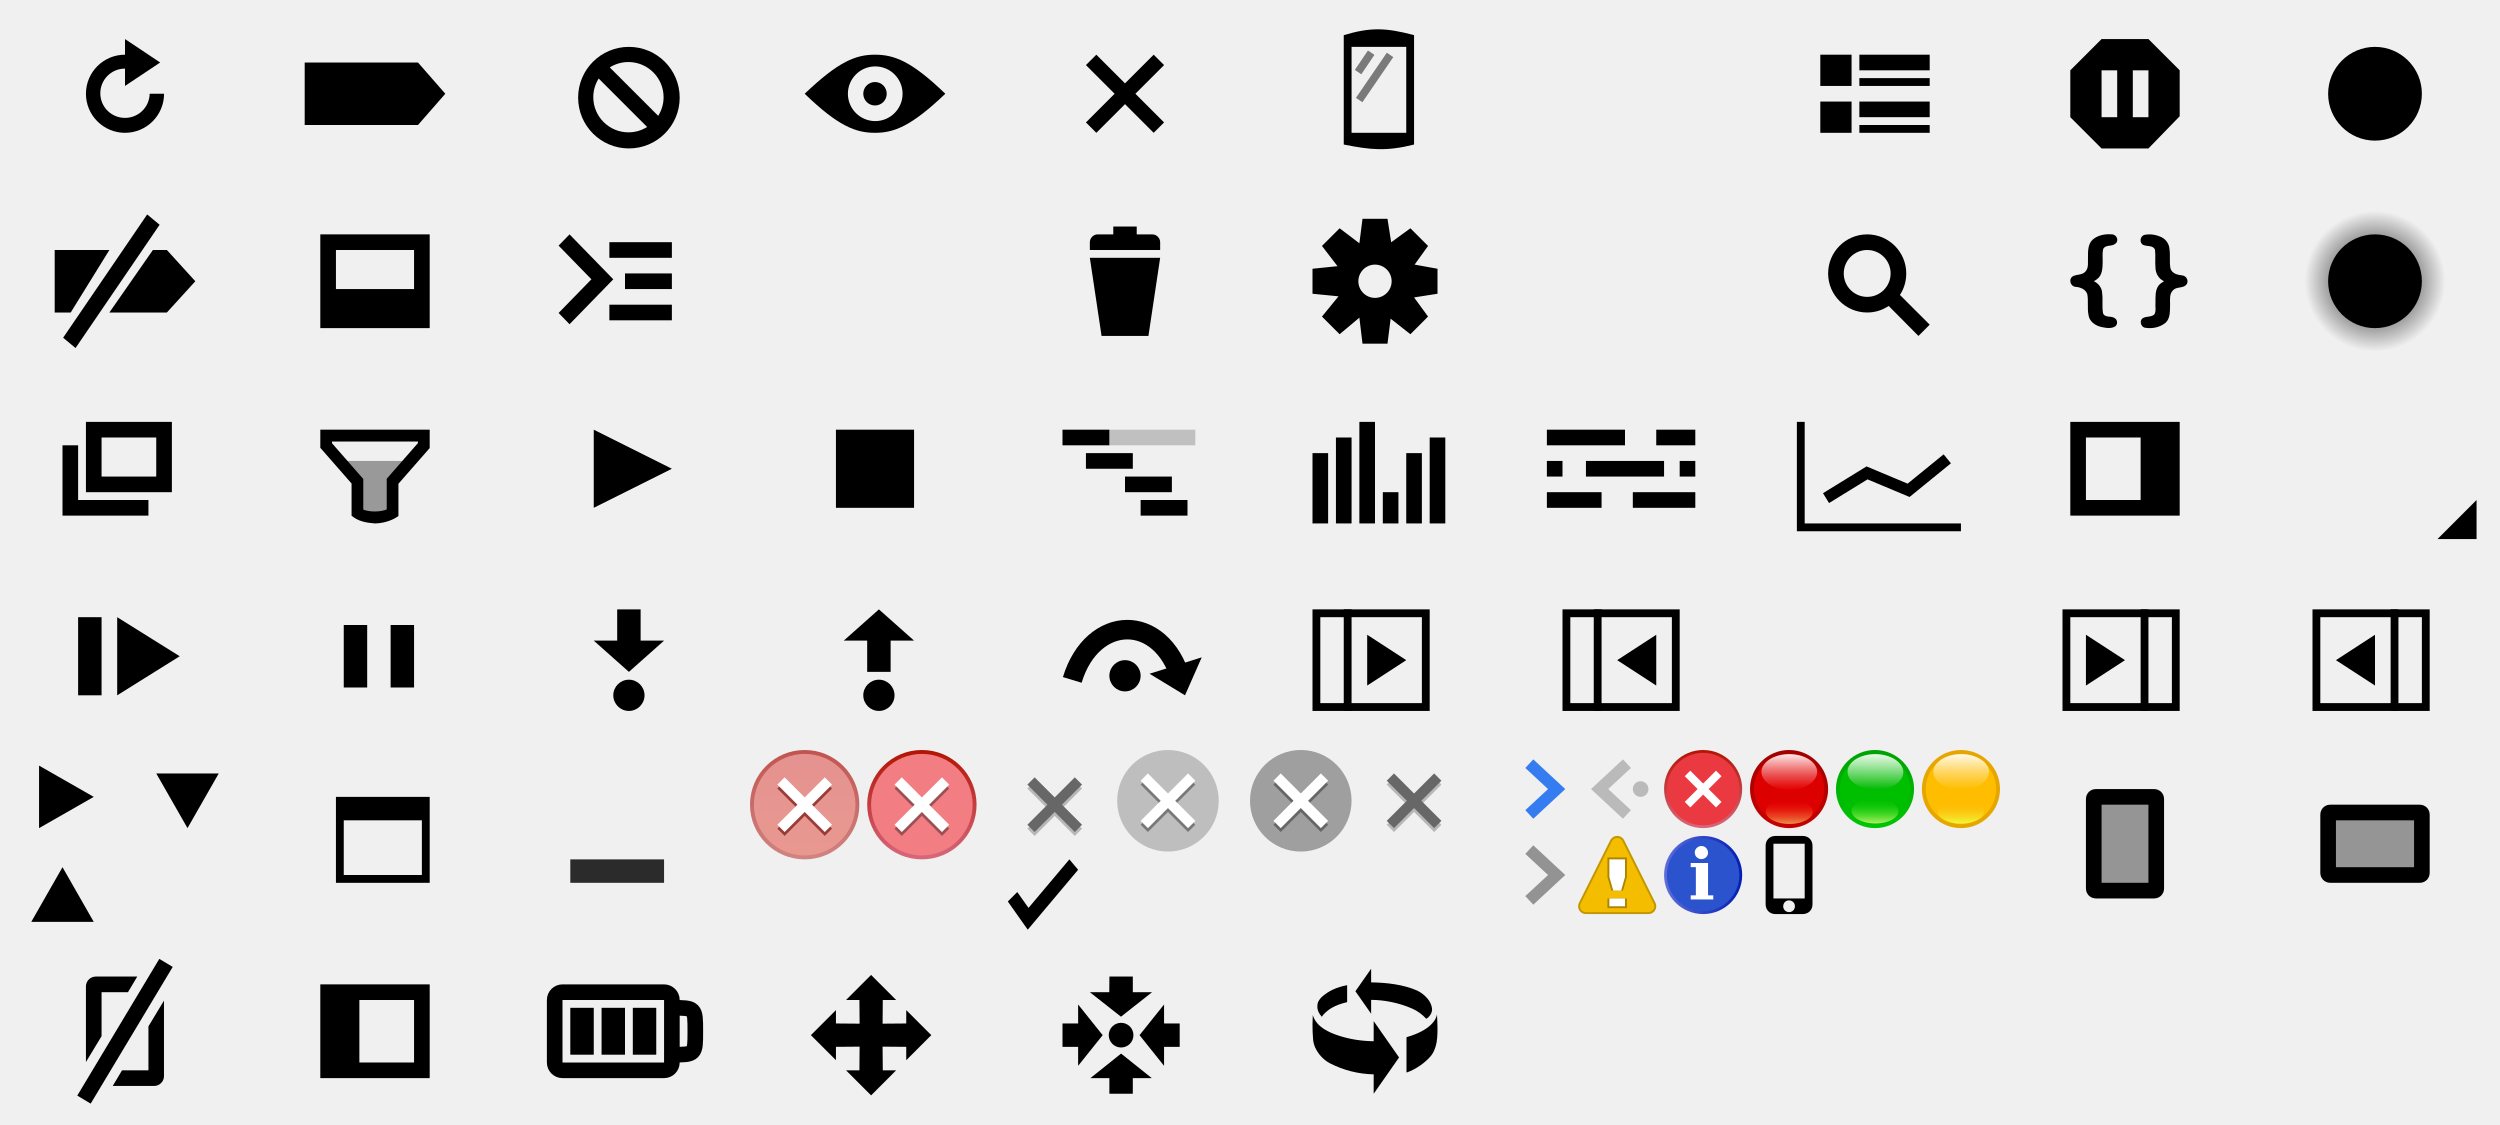
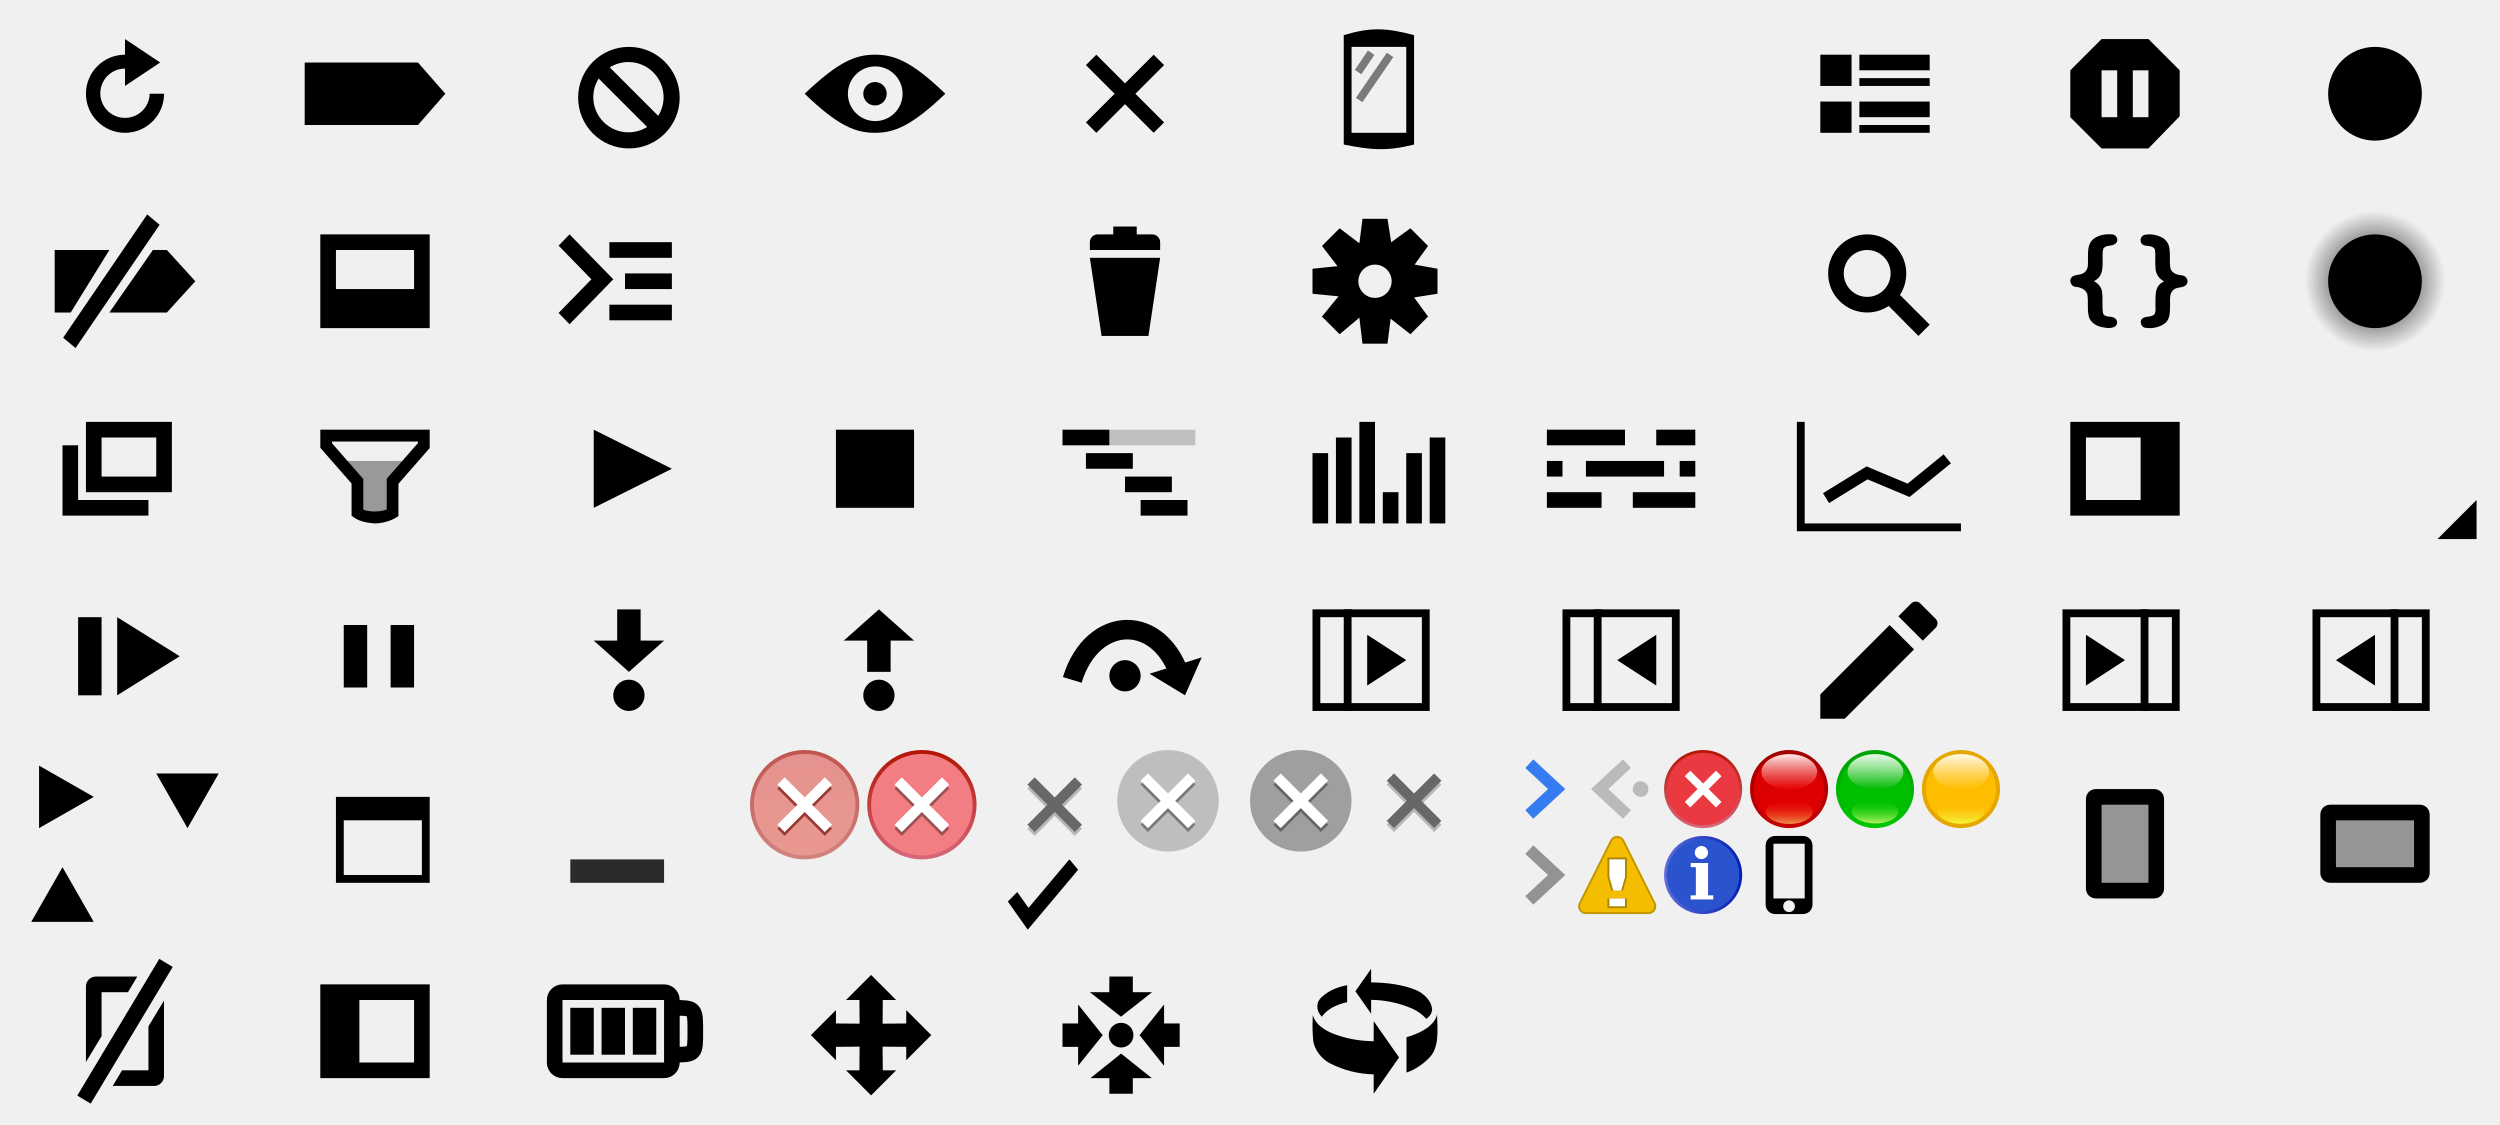
<svg xmlns="http://www.w3.org/2000/svg" xmlns:xlink="http://www.w3.org/1999/xlink" height="144" version="1.1" width="320" xml:space="preserve" id="svg3395">
  <defs id="defs3400">
    <linearGradient id="a">
      <stop offset="0" stop-color="#606eda" id="stop3403" />
      <stop offset="1" stop-color="#021db2" id="stop3405" />
    </linearGradient>
    <linearGradient id="b">
      <stop offset="0" stop-color="#e59290" id="stop3408" />
      <stop offset="1" stop-color="#e99890" id="stop3410" />
    </linearGradient>
    <linearGradient id="c">
      <stop offset="0" stop-color="#c0544f" id="stop3413" />
      <stop offset="1" stop-color="#d08481" id="stop3415" />
    </linearGradient>
    <linearGradient id="d">
      <stop offset="0" stop-color="#ffa801" stop-opacity="0" id="stop3418" />
      <stop offset="1" stop-color="#f0fb3d" id="stop3420" />
    </linearGradient>
    <linearGradient id="e">
      <stop offset="0" stop-color="#ffbd00" stop-opacity="0.65" id="stop3423" />
      <stop offset="1" stop-color="#fff" stop-opacity="0.91" id="stop3425" />
    </linearGradient>
    <linearGradient id="f">
      <stop offset="0" stop-color="#00d600" stop-opacity="0" id="stop3428" />
      <stop offset="1" stop-color="#d8fc7b" stop-opacity="0.81" id="stop3430" />
    </linearGradient>
    <linearGradient id="g">
      <stop offset="0" stop-color="#00ba00" id="stop3433" />
      <stop offset="1" stop-color="#fff" stop-opacity="0.91" id="stop3435" />
    </linearGradient>
    <linearGradient id="h">
      <stop offset="0" stop-color="#00a104" id="stop3438" />
      <stop offset="1" stop-color="#00c605" id="stop3440" />
    </linearGradient>
    <linearGradient id="i">
      <stop offset="0" stop-color="#f00" stop-opacity="0" id="stop3443" />
      <stop offset="1" stop-color="#f0cb68" stop-opacity="0.71" id="stop3445" />
    </linearGradient>
    <linearGradient id="j">
      <stop offset="0" stop-color="#e60000" stop-opacity="0.65" id="stop3448" />
      <stop offset="1" stop-color="#fff" stop-opacity="0.91" id="stop3450" />
    </linearGradient>
    <linearGradient id="k">
      <stop offset="0" stop-color="#a10000" id="stop3453" />
      <stop offset="1" stop-color="#c60000" id="stop3455" />
    </linearGradient>
    <linearGradient id="l">
      <stop offset="0" stop-color="#d7687d" id="stop3458" />
      <stop offset="1" stop-color="#b21402" id="stop3460" />
    </linearGradient>
    <radialGradient cx="0" cy="0" fx="0" fy="0" gradientTransform="matrix(18,0,0,-18,680,341)" gradientUnits="userSpaceOnUse" id="z" r="1" spreadMethod="pad">
      <stop offset="0" id="stop3463" />
      <stop offset="1" stop-opacity="0" id="stop3465" />
    </radialGradient>
    <radialGradient cx="0" cy="0" fx="0" fy="0" gradientTransform="matrix(9,0,0,9,304,36)" gradientUnits="userSpaceOnUse" id="A" r="1" spreadMethod="pad" xlink:href="#z" />
    <linearGradient gradientTransform="matrix(0,-0.5833333,-0.5833333,0,118,110)" gradientUnits="userSpaceOnUse" id="m" x1="0" x2="24" xlink:href="#l" y1="0" y2="0" />
    <linearGradient gradientTransform="matrix(0,1,-1,0,206,0)" gradientUnits="userSpaceOnUse" id="n" x1="96.5" x2="109.5" xlink:href="#b" y1="103" y2="103" />
    <linearGradient gradientTransform="matrix(0,1,-1,0,207,-17)" gradientUnits="userSpaceOnUse" id="o" x1="113" x2="127" xlink:href="#c" y1="104" y2="104" />
    <linearGradient gradientTransform="matrix(0,-0.4166667,-0.4166667,0,218,106)" gradientUnits="userSpaceOnUse" id="p" x1="0" x2="24" xlink:href="#l" y1="0" y2="0" />
    <linearGradient gradientTransform="matrix(0.7142857,0,0,0.7142857,132.2857,37.71429)" gradientUnits="userSpaceOnUse" id="q" x1="113" x2="127" xlink:href="#a" y1="104" y2="104" />
    <linearGradient gradientTransform="matrix(0,1.37931,-1.300813,0,363.0846,-218.3534)" gradientUnits="userSpaceOnUse" id="r" x1="227.875" x2="235.125" xlink:href="#k" y1="103.156" y2="103.156" />
    <linearGradient gradientTransform="matrix(0,-0.6293104,0.9268293,0,133.469,244.5285)" gradientUnits="userSpaceOnUse" id="s" x1="227.875" x2="235.125" xlink:href="#j" y1="103.156" y2="103.156" />
    <linearGradient gradientTransform="matrix(0,0.4396552,0.7804878,0,148.4874,2.120632)" gradientUnits="userSpaceOnUse" id="t" x1="227.875" x2="235.125" xlink:href="#i" y1="103.156" y2="103.156" />
    <linearGradient gradientTransform="matrix(-0.01506784,1.37921,-1.300718,-0.01421029,377.6654,-216.8212)" gradientUnits="userSpaceOnUse" id="u" x1="227.875" x2="235.125" xlink:href="#h" y1="103.156" y2="103.156" />
    <linearGradient gradientTransform="matrix(0.00687469,-0.6292645,0.9267618,0.01012483,142.8651,243.4433)" gradientUnits="userSpaceOnUse" id="v" x1="227.875" x2="235.125" xlink:href="#g" y1="103.156" y2="103.156" />
    <linearGradient gradientTransform="matrix(-0.00480288,0.4396232,0.780431,0.00852617,160.6027,1.160325)" gradientUnits="userSpaceOnUse" id="w" x1="227.875" x2="235.125" xlink:href="#f" y1="103.156" y2="103.156" />
    <linearGradient gradientTransform="matrix(0,-0.6293104,0.9268293,0,155.469,244.5285)" gradientUnits="userSpaceOnUse" id="x" x1="227.875" x2="235.125" xlink:href="#e" y1="103.156" y2="103.156" />
    <linearGradient gradientTransform="matrix(0,0.4396552,0.7804878,0,170.4433,2.076437)" gradientUnits="userSpaceOnUse" id="y" x1="227.875" x2="235.125" xlink:href="#d" y1="103.156" y2="103.156" />
  </defs>
  <path d="M57 12 53.5 8 39 8l0 8 14.5 0" id="path3481" />
  <path d="m25 36-3.64-4-1.79 0-5.57 8 7.36 0 3.64-4z" id="path3483" />
  <path d="m7 32 0 8 2.05 0 4.95-8-7 0z" id="path3485" />
  <path d="m9.67 44.55-1.59-1.32 10.76-15.78 1.59 1.32-10.76 15.78z" id="path3487" />
  <path d="M16 5L16 7C13.24 7 11 9.24 11 12C11 14.76 13.24 17 16 17C18.76 17 21 14.76 21 12L19.16 12C19.12 13.72 17.73 15.09 16 15.09C14.25 15.09 12.84 13.69 12.84 11.94C12.84 10.19 14.25 8.78 16 8.78L16 11L20.5 8L16 5z" id="path3489" />
  <path d="m53 37-10 0 0-5 10 0 0 5zm-12 5 14 0 0-12-14 0 0 12z" id="path3491" />
  <path d="m10 57-2 0 0 9 11 0 0-2-9 0z" id="path3493" />
  <path d="m13 56 7 0 0 5-7 0zm-2-2 0 9 11 0 0-9z" id="path3495" />
  <path d="m86 33-8 0 0-2 8 0 0 2z" id="path3497" />
  <path d="m71.5 31.44 4.2 4.31-4.2 4.31 1.4 1.44 5.6-5.75L72.9 30z" id="path3499" />
  <path d="m86 37-6 0 0-2 6 0 0 2z" id="path3501" />
  <path d="m86 41-8 0 0-2 8 0 0 2z" id="path3503" />
  <path d="m80.44 16.94c-2.48 0-4.5-2.02-4.5-4.5 0-0.88 0.26-1.7 0.69-2.39l6.2 6.2c-0.69 0.44-1.51 0.69-2.39 0.69m4.5-4.5c0 0.88-0.26 1.7-0.69 2.39l-6.2-6.2c0.69-0.44 1.51-0.69 2.39-0.69 2.48 0 4.5 2.02 4.5 4.5M80.5 6c-3.59 0-6.5 2.91-6.5 6.5 0 3.59 2.91 6.5 6.5 6.5 3.59 0 6.5-2.91 6.5-6.5 0-3.59-2.91-6.5-6.5-6.5" id="path3505" />
  <path d="m117 65-10 0 0-10 10 0 0 10z" id="path3507" />
  <path d="M149 8.33 147.67 7 144 10.67 140.33 7 139 8.33l3.67 3.67-3.67 3.67 1.33 1.33 3.67-3.67 3.67 3.67L149 15.67 145.33 12 149 8.33z" id="path3509" />
  <path d="m44 59 2 3 0 4 4 0 0-4 2-3z" fill="#424242" opacity="0.5" id="path3511" />
  <path d="m46.5 65.23c0.32 0.13 0.84 0.24 1.47 0.24 0.59 0 1.14-0.1 1.53-0.26l0-3.93 4-4.57 0-0.19-11 0 0 0.22 4 4.57 0 3.93zM47.97 67C46.81 66.91 45.82 66.71 45 66.01l0-4.12-4-4.57 0-2.32 14 0 0 2.35-4 4.57 0 4.13c-0.92 0.67-2.1 0.94-3.03 0.95" id="path3513" />
  <path d="M86 60 76 55 76 65" id="path3515" />
  <path d="m153 57-11 0 0-2 11 0 0 2z" opacity="0.2" id="path3517" />
  <path d="m142 57-6 0 0-2 6 0 0 2z" id="path3519" />
  <path d="m145 60-6 0 0-2 6 0 0 2z" id="path3521" />
  <path d="m150 63-6 0 0-2 6 0 0 2z" id="path3523" />
  <path d="m152 66-6 0 0-2 6 0 0 2z" id="path3525" />
  <path d="m170 67-2 0 0-9 2 0 0 9z" id="path3527" />
  <path d="m173 67-2 0 0-11 2 0 0 11z" id="path3529" />
  <path d="m176 67-2 0 0-13 2 0 0 13z" id="path3531" />
  <path d="m179 67-2 0 0-4 2 0 0 4z" id="path3533" />
  <path d="m182 67-2 0 0-9 2 0 0 9z" id="path3535" />
  <path d="m185 67-2 0 0-11 2 0 0 11z" id="path3537" />
  <path d="m208 57-10 0 0-2 10 0 0 2z" id="path3539" />
  <path d="m217 57-5 0 0-2 5 0 0 2z" id="path3541" />
  <path d="m200 61-2 0 0-2 2 0 0 2z" id="path3543" />
  <path d="m213 61-10 0 0-2 10 0 0 2z" id="path3545" />
  <path d="m217 61-2 0 0-2 2 0 0 2z" id="path3547" />
  <path d="m205 65-7 0 0-2 7 0 0 2z" id="path3549" />
  <path d="m217 65-8 0 0-2 8 0 0 2z" id="path3551" />
  <path d="m274 64-7 0 0-8 7 0 0 8zm-9 2 14 0 0-12-14 0 0 12z" id="path3553" />
  <path d="m298 12c0 3.31 2.69 6 6 6 3.31 0 6-2.69 6-6 0-3.31-2.69-6-6-6-3.31 0-6 2.69-6 6" id="path3555" />
  <path d="m295 36c0 4.97 4.03 9 9 9l0 0c4.97 0 9-4.03 9-9l0 0c0-4.97-4.03-9-9-9l0 0c-4.97 0-9 4.03-9 9" fill="url(#A)" id="path3557" />
  <path d="m298 36c0 3.31 2.69 6 6 6 3.31 0 6-2.69 6-6 0-3.31-2.69-6-6-6-3.31 0-6 2.69-6 6" id="path3559" />
  <path d="M239 30C236.24 30 234 32.24 234 35C234 37.76 236.24 40 239 40C240.03 40 240.96 39.69 241.75 39.16L245.56 43L247 41.56L243.19 37.75C243.71 36.96 244 36.02 244 35C244 32.24 241.76 30 239 30zM239 32C240.66 32 242 33.34 242 35C242 36.66 240.66 38 239 38C237.34 38 236 36.66 236 35C236 33.34 237.34 32 239 32z" id="path3561" />
  <path d="m233.73 63.76 5.25-3.23 5.32 2.23 4.95-4.03" fill="none" stroke="#000" stroke-miterlimit="10" stroke-width="1.48" id="path3563" />
  <path d="m231 67 0-13-1 0 0 14 21 0 0-1z" id="path3565" />
  <path d="m237 11-4 0 0-4 4 0 0 4z" id="path3567" />
  <path d="m247 9-9 0 0-2 9 0 0 2z" id="path3569" />
  <path d="m247 11-9 0 0-1 9 0 0 1z" id="path3571" />
  <path d="m247 15-9 0 0-2 9 0 0 2z" id="path3573" />
  <path d="m237 17-4 0 0-4 4 0 0 4z" id="path3575" />
  <path d="m247 17-9 0 0-1 9 0 0 1z" id="path3577" />
  <path d="m176 38.13c-1.18 0-2.13-0.96-2.13-2.13 0-1.18 0.96-2.13 2.13-2.13 1.18 0 2.13 0.96 2.13 2.13 0 1.18-0.96 2.13-2.13 2.13m8-3.73-2.93-0.53 1.72-2.39-2.26-2.26-2.46 1.79-0.47-3-3.2 0-0.4 3.13-2.53-1.92-2.26 2.26 1.99 2.59-3.2 0.33 0 3.2 3.33 0.33-2.12 2.59 2.26 2.26 2.53-2.12 0.4 3.33 3.2 0 0.4-3.2 2.53 1.99 2.26-2.26L181 38.07l3-0.47 0-3.2z" id="path3579" />
  <path d="m268.01 35.99c0.61 0.28 1.07 0.9 1.07 1.58 0.11 0.85-0.05 1.72 0.12 2.57 0.27 0.54 1 0.28 1.43 0.55 0.49 0.24 0.48 1.01-0.06 1.18-0.56 0.22-1.18 0.08-1.74-0.05-0.71-0.2-1.41-0.72-1.5-1.5-0.18-0.89 0.01-1.8-0.16-2.68-0.22-0.64-0.94-0.9-1.57-0.93-0.58-0.1-0.83-0.94-0.35-1.3 0.51-0.35 1.26-0.14 1.69-0.66 0.44-0.48 0.29-1.18 0.32-1.78 0-0.81-0.02-1.77 0.65-2.34 0.66-0.54 1.58-0.71 2.41-0.63 0.63 0 0.98 0.87 0.4 1.22-0.44 0.37-1.2 0.06-1.51 0.65-0.14 0.56-0.05 1.15-0.07 1.73-0.01 0.75-0.05 1.64-0.72 2.13-0.12 0.1-0.26 0.19-0.4 0.26" id="path3581" />
  <path d="m276.98 35.99c-0.67-0.3-1.08-1.02-1.08-1.75-0.07-0.76 0.03-1.52-0.06-2.28-0.24-0.58-0.98-0.4-1.46-0.59-0.59-0.24-0.48-1.18 0.14-1.31 0.73-0.15 1.52-0.01 2.18 0.32 0.56 0.28 0.95 0.86 0.99 1.48 0.13 0.83-0.03 1.68 0.13 2.5 0.2 0.68 0.94 0.83 1.54 0.9 0.56 0.07 0.86 0.8 0.46 1.21-0.44 0.46-1.2 0.2-1.65 0.66-0.51 0.46-0.4 1.21-0.4 1.83-0.03 0.78 0.06 1.69-0.52 2.3-0.74 0.65-1.8 0.86-2.75 0.68-0.52-0.16-0.69-1.01-0.15-1.25 0.44-0.23 1.02-0.08 1.41-0.45 0.26-0.45 0.09-0.98 0.14-1.47 0.01-0.76-0.07-1.63 0.43-2.26C276.51 36.3 276.75 36.14 276.99 36" id="path3583" />
  <path d="m275 15-2 0 0-6 2 0zm-4 0-2 0 0-6 2 0zm4-10-6 0-4 4 0 6 4 4 6 0 4-4.12 0-5.88z" id="path3585" />
  <path d="m112.03 15.5c-1.93 0-3.5-1.57-3.5-3.5 0-1.93 1.57-3.5 3.5-3.5 1.93 0 3.5 1.57 3.5 3.5 0 1.93-1.57 3.5-3.5 3.5m-0.03-8.5c-2.44 0-4.63 0.83-9 5 4.31 4.17 6.56 5 9 5 2.44 0 4.63-0.83 9-5-4.31-4.17-6.56-5-9-5" id="path3587" />
  <path d="m110.5 12c0 0.83 0.67 1.5 1.5 1.5 0.83 0 1.5-0.67 1.5-1.5 0-0.83-0.67-1.5-1.5-1.5-0.83 0-1.5 0.67-1.5 1.5" id="path3589" />
  <path d="m139.5 33 9 0-1.5 10-6 0" id="path3591" />
  <path d="m147.5 30-2 0 0-1-3 0 0 1-2 0c-0.55 0-1 0.48-1 1l0 1 1 0 7 0 1 0 0-1c0-0.52-0.45-1-1-1" id="path3593" />
  <path d="m317 69 0-5-5 5 5 0z" id="path3595" />
  <path d="m23 84-8-5 0 10" id="path3597" />
  <path d="m13 89-3 0 0-10 3 0 0 10z" id="path3599" />
  <path d="m47 88-3 0 0-8 3 0 0 8z" id="path3601" />
  <path d="m53 88-3 0 0-8 3 0 0 8z" id="path3603" />
  <path d="m78.5 89c0 1.1 0.9 2 2 2 1.1 0 2-0.9 2-2 0-1.1-0.9-2-2-2-1.1 0-2 0.9-2 2" id="path3605" />
  <path d="M79 78L79 82L76 82L80.5 86L85 82L82 82L82 78L79 78z" id="path3607" />
  <path d="m110.5 89c0 1.1 0.9 2 2 2 1.1 0 2-0.9 2-2 0-1.1-0.9-2-2-2-1.1 0-2 0.9-2 2" id="path3609" />
  <path d="M112.5 78L108 82L111 82L111 86L114 86L114 82L117 82L112.5 78z" id="path3611" />
  <path d="m142 86.5c0 1.1 0.9 2 2 2 1.1 0 2-0.9 2-2 0-1.1-0.9-2-2-2-1.1 0-2 0.9-2 2" id="path3613" />
  <path d="m137.25 87.03c2.55-8.43 11.4-8.73 13.94 0" fill="none" stroke="#000" stroke-width="2.5" id="path3615" />
  <path d="m151.68 89-4.54-2.76 6.68-2.1" id="path3617" />
  <path d="m12 102-7-4 0 8" id="path3619" />
  <path d="m24 106 4-7-8 0" id="path3621" />
  <path d="m8 111 4 7-8 0" id="path3623" />
  <path d="m54 105 0 7-10 0 0-7zm1 8 0-11-12 0 0 11z" id="path3625" />
  <rect height="3" opacity="0.82" ry="0" width="12" x="73" y="110" id="rect3627" />
  <rect fill="none" height="12" stroke="#000" width="14" x="168.5" y="78.5" id="rect3629" />
  <path d="m180 84.5-5-3.25 0 6.5" id="path3631" />
  <rect height="13" width="1" x="172" y="78" id="rect3633" />
  <rect fill="none" height="12" stroke="#000" width="14" x="200.5" y="78.5" id="rect3635" />
  <path d="m207 84.5 5-3.25 0 6.5" id="path3637" />
  <rect height="13" width="1" x="204" y="78" id="rect3639" />
  <rect fill="none" height="12" stroke="#000" width="14" x="264.5" y="78.5" id="rect3641" />
  <path d="m272 84.5-5-3.25 0 6.5" id="path3643" />
  <rect height="13" width="1" x="274" y="78" id="rect3645" />
  <rect fill="none" height="12" stroke="#000" width="14" x="296.5" y="78.5" id="rect3647" />
  <path d="m299 84.5 5-3.25 0 6.5" id="path3649" />
  <rect height="13" width="1" x="306" y="78" id="rect3651" />
  <path d="m118 96c-3.87 0-7 3.13-7 7 0 3.87 3.13 7 7 7 3.87 0 7-3.13 7-7 0-3.87-3.13-7-7-7" fill="url(#m)" id="path3653" />
  <path d="m111.5 103c0 3.59 2.91 6.5 6.5 6.5 3.59 0 6.5-2.91 6.5-6.5 0-3.59-2.91-6.5-6.5-6.5-3.59 0-6.5 2.91-6.5 6.5" fill="#f27d82" id="path3655" />
  <path d="m121.5 100.93-0.93-0.93-2.57 2.57-2.57-2.57-0.93 0.93 2.57 2.57L114.5 106.07 115.43 107 118 104.43 120.57 107 121.5 106.07 118.93 103.5 121.5 100.93z" fill-opacity="0.36" id="path3657" />
  <path d="m121.5 100.43-0.93-0.93-2.57 2.57-2.57-2.57-0.93 0.93 2.57 2.57-2.57 2.57 0.93 0.93 2.57-2.57 2.57 2.57 0.93-0.93-2.57-2.57 2.57-2.57z" fill="#fff" id="path3659" />
  <path d="m138.5 100.93-0.93-0.93-2.57 2.57-2.57-2.57-0.93 0.93 2.57 2.57L131.5 106.07 132.43 107 135 104.43 137.57 107 138.5 106.07 135.93 103.5 138.5 100.93z" fill-opacity="0.24" id="path3661" />
  <path d="m138.5 100.43-0.93-0.93-2.57 2.57-2.57-2.57-0.93 0.93 2.57 2.57-2.57 2.57 0.93 0.93 2.57-2.57 2.57 2.57 0.93-0.93-2.57-2.57 2.57-2.57z" fill="#676767" id="path3663" />
  <path d="m103 110c3.87 0 7-3.13 7-7 0-3.87-3.13-7-7-7-3.87 0-7 3.13-7 7 0 3.87 3.13 7 7 7" fill="url(#o)" id="path3665" />
  <path d="m103 96.5c-3.59 0-6.5 2.91-6.5 6.5 0 3.59 2.91 6.5 6.5 6.5 3.59 0 6.5-2.91 6.5-6.5 0-3.59-2.91-6.5-6.5-6.5" fill="url(#n)" id="path3667" />
  <path d="m106.5 100.93-0.93-0.93-2.57 2.57-2.57-2.57-0.93 0.93 2.57 2.57L99.5 106.07 100.43 107 103 104.43 105.57 107 106.5 106.07 103.93 103.5 106.5 100.93z" fill="#993c35" id="path3669" />
  <path d="m106.5 100.43-0.93-0.93-2.57 2.57-2.57-2.57-0.93 0.93 2.57 2.57-2.57 2.57 0.93 0.93 2.57-2.57 2.57 2.57 0.93-0.93-2.57-2.57 2.57-2.57z" fill="#fff" id="path3671" />
  <path d="m143 102.5c0 3.59 2.91 6.5 6.5 6.5 3.59 0 6.5-2.91 6.5-6.5 0-3.59-2.91-6.5-6.5-6.5-3.59 0-6.5 2.91-6.5 6.5" fill="#bebebe" id="path3673" />
  <path d="m153 100.43-0.93-0.93-2.57 2.57L146.93 99.5 146 100.43 148.57 103 146 105.57 146.93 106.5 149.5 103.93 152.07 106.5 153 105.57 150.43 103 153 100.43z" fill-opacity="0.37" id="path3675" />
  <path d="M153 99.93 152.07 99 149.5 101.57 146.93 99 146 99.93 148.57 102.5 146 105.07 146.93 106 149.5 103.43 152.07 106 153 105.07 150.43 102.5 153 99.93z" fill="#fff" id="path3677" />
  <path d="m160 102.5c0 3.59 2.91 6.5 6.5 6.5 3.59 0 6.5-2.91 6.5-6.5 0-3.59-2.91-6.5-6.5-6.5-3.59 0-6.5 2.91-6.5 6.5" fill="#9f9f9f" id="path3679" />
  <path d="m170 100.43-0.93-0.93-2.57 2.57L163.93 99.5 163 100.43 165.57 103 163 105.57 163.93 106.5 166.5 103.93 169.07 106.5 170 105.57 167.43 103 170 100.43z" fill-opacity="0.36" id="path3681" />
  <path d="M170 99.93 169.07 99 166.5 101.57 163.93 99 163 99.93 165.57 102.5 163 105.07 163.93 106 166.5 103.43 169.07 106 170 105.07 167.43 102.5 170 99.93z" fill="#fff" id="path3683" />
  <path d="m184.5 100.43-0.93-0.93-2.57 2.57-2.57-2.57-0.93 0.93 2.57 2.57-2.57 2.57 0.93 0.93 2.57-2.57 2.57 2.57 0.93-0.93-2.57-2.57 2.57-2.57z" fill-opacity="0.24" id="path3685" />
  <path d="m184.5 99.93-0.93-0.93-2.57 2.57-2.57-2.57-0.93 0.93 2.57 2.57L177.5 105.07 178.43 106 181 103.43 183.57 106 184.5 105.07 181.93 102.5 184.5 99.93z" fill="#676767" id="path3687" />
  <path d="m131.65 116.21-1.44-2.03-1.21 1.21 2.55 3.61 6.45-7.67-1.12-1.33z" id="path3689" />
  <path d="m195.75 97.75 3.5 3.25-3.5 3.25" fill="none" stroke="#367cf1" stroke-width="1.5" id="path3691" />
  <path d="m195.75 108.75 3.5 3.25-3.5 3.25" fill="none" stroke="#939393" stroke-width="1.5" id="path3693" />
  <path d="m209 101c0 0.55 0.45 1 1 1 0.55 0 1-0.45 1-1 0-0.55-0.45-1-1-1-0.55 0-1 0.45-1 1" fill="#bababa" id="path3695" />
  <path d="m208.25 97.75-3.5 3.25 3.5 3.25" fill="none" stroke="#bababa" stroke-width="1.5" id="path3697" />
  <path d="m218 96c-2.76 0-5 2.24-5 5 0 2.76 2.24 5 5 5 2.76 0 5-2.24 5-5 0-2.76-2.24-5-5-5" fill="url(#p)" id="path3699" />
  <path d="m213.36 101c0 2.56 2.08 4.64 4.64 4.64 2.56 0 4.64-2.08 4.64-4.64 0-2.56-2.08-4.64-4.64-4.64-2.56 0-4.64 2.08-4.64 4.64" fill="#eb3941" id="path3701" />
  <path d="m216 99 4 4" stroke="#fff" id="path3703" />
  <path d="m220 99-4 4" stroke="#fff" id="path3705" />
  <path d="m203 116 4-8 4 8z" stroke="#c19600" stroke-linejoin="round" stroke-width="2" id="path3707" />
  <path d="m203 116 4-8 4 8z" fill="#f4bd00" stroke="#f5bd00" stroke-linejoin="round" stroke-width="1.5" id="path3709" />
  <path d="m205.75 109.75 2.5 0 0 2.5-0.5 1.75-1.5 0-0.5-1.75 0-2.5m0 5.25 2.5 0 0 1.25-2.5 0" fill="#ad8601" id="path3711" />
  <path d="m206 110 2 0 0 2.25-0.5 1.75-1 0-0.5-1.75 0-2.25m0 5 2 0 0 1-2 0" fill="#fff" id="path3713" />
  <path d="m229 106c-2.76 0-5-2.24-5-5 0-2.76 2.24-5 5-5 2.76 0 5 2.24 5 5 0 2.76-2.24 5-5 5z" fill="url(#r)" id="path3715" />
  <path d="m233.5 101c0 2.49-2.01 4.5-4.5 4.5-2.49 0-4.5-2.01-4.5-4.5 0-2.49 2.01-4.5 4.5-4.5 2.49 0 4.5 2.01 4.5 4.5z" fill="#d00" id="path3717" />
  <path d="m229.03 96.53c1.97 0 3.56 1.02 3.56 2.28 0 1.26-1.59 2.28-3.56 2.28-1.97 0-3.56-1.02-3.56-2.28 0-1.26 1.59-2.28 3.56-2.28z" fill="url(#s)" id="path3719" />
  <path d="m229.03 105.47c1.66 0 3-0.71 3-1.59 0-0.88-1.34-1.59-3-1.59-1.66 0-3 0.71-3 1.59 0 0.88 1.34 1.59 3 1.59z" fill="url(#t)" id="path3721" />
  <path d="m239.95 106c-2.76-0.03-4.98-2.29-4.95-5.05 0.03-2.76 2.29-4.98 5.05-4.95 2.76 0.03 4.98 2.29 4.95 5.05-0.03 2.76-2.29 4.98-5.05 4.95z" fill="url(#u)" id="path3723" />
  <path d="m244.5 101.05c-0.03 2.49-2.06 4.48-4.55 4.45-2.49-0.03-4.48-2.06-4.45-4.55 0.03-2.49 2.06-4.48 4.55-4.45 2.49 0.03 4.48 2.06 4.45 4.55z" fill="#00be00" id="path3725" />
  <path d="m240.08 96.53c1.97 0.02 3.55 1.06 3.54 2.32-0.01 1.26-1.62 2.26-3.59 2.24-1.97-0.02-3.55-1.06-3.54-2.32 0.01-1.26 1.62-2.26 3.59-2.24z" fill="url(#v)" id="path3727" />
  <path d="m239.98 105.41c1.66 0.02 3.01-0.68 3.02-1.56 0.01-0.88-1.33-1.61-2.98-1.63-1.66-0.02-3.01 0.68-3.02 1.56-0.01 0.88 1.33 1.61 2.98 1.63z" fill="url(#w)" id="path3729" />
  <path d="m251 106c-2.76 0-5-2.24-5-5 0-2.76 2.24-5 5-5 2.76 0 5 2.24 5 5 0 2.76-2.24 5-5 5z" fill="#e5a600" id="path3731" />
  <path d="m255.5 101c0 2.49-2.01 4.5-4.5 4.5-2.49 0-4.5-2.01-4.5-4.5 0-2.49 2.01-4.5 4.5-4.5 2.49 0 4.5 2.01 4.5 4.5z" fill="#ffbd00" id="path3733" />
  <path d="m251.03 96.53c1.97 0 3.56 1.02 3.56 2.28 0 1.26-1.59 2.28-3.56 2.28-1.97 0-3.56-1.02-3.56-2.28 0-1.26 1.59-2.28 3.56-2.28z" fill="url(#x)" id="path3735" />
  <path d="m250.99 105.42c1.66 0 3-0.71 3-1.59 0-0.88-1.34-1.59-3-1.59-1.66 0-3 0.71-3 1.59 0 0.88 1.34 1.59 3 1.59z" fill="url(#y)" id="path3737" />
  <rect height="12" rx="0.25" ry="0.25" style="fill-opacity:0.38;stroke-linejoin:round;stroke-miterlimit:0;stroke-width:2;stroke:#000" width="8" x="268" y="102" id="rect3739" />
  <path d="m218 107c-2.76 0-5 2.24-5 5 0 2.76 2.24 5 5 5 2.76 0 5-2.24 5-5 0-2.76-2.24-5-5-5" fill="url(#q)" id="path3741" />
  <path d="m213.36 112c0 2.56 2.08 4.64 4.64 4.64 2.56 0 4.64-2.08 4.64-4.64 0-2.56-2.08-4.64-4.64-4.64-2.56 0-4.64 2.08-4.64 4.64" fill="#2a53cd" id="path3743" />
  <path d="m216.93 109.14c-0.03-0.53 0.55-0.97 1.06-0.83 0.5 0.12 0.79 0.73 0.56 1.18-0.2 0.44-0.79 0.61-1.2 0.36C217.09 109.71 216.93 109.43 216.93 109.14zm1.7 5.46c0.22 0 0.45 0 0.67 0 0 0.18 0 0.35 0 0.53-0.96 0-1.93 0-2.89 0 0-0.18 0-0.35 0-0.53 0.22 0 0.44 0 0.66 0 0-1.2 0-2.41 0-3.61-0.22 0-0.44 0-0.66 0 0-0.18 0-0.35 0-0.53 0.74 0 1.48 0 2.22 0 0 1.38 0 2.76 0 4.14z" fill="#fff" id="path3745" />
  <rect height="8" rx="0.25" ry="0.25" style="fill-opacity:0.38;stroke-linejoin:round;stroke-miterlimit:0;stroke-width:2;stroke:#000" width="12" x="298" y="104" id="rect3747" />
  <path d="m12.25 125c-0.68 0-1.25 0.57-1.25 1.25l0 9.69 2-3.31 0-5.63 3.38 0 1.19-2-5.31 0zm8.75 3.06-2 3.31 0 5.63-3.38 0-1.19 2 5.31 0c0.68 0 1.25-0.57 1.25-1.25l0-9.69z" stroke-width="2" id="path3749" />
  <path d="m10.75 140.75 10.5-17.5" fill="none" stroke="#000" stroke-width="2" id="path3751" />
  <path d="m46 128 7 0 0 8-7 0 0-8zm9-2-14 0 0 12 14 0 0-12z" id="path3753" />
  <rect height="6" width="3" x="73" y="129" id="rect3755" />
  <rect height="6" width="3" x="77" y="129" id="rect3757" />
  <rect height="6" width="3" x="81" y="129" id="rect3759" />
  <rect fill="none" height="10" rx="1" ry="1" stroke="#000" stroke-linejoin="round" stroke-width="2" width="15" x="71" y="127" id="rect3761" />
  <path d="m86 129c3 0 3 0 3 3 0 3 0 3-3 3" fill="none" stroke="#000" stroke-width="2" id="path3763" />
  <path d="m227.25 107c-0.7 0-1.25 0.5-1.25 1.25l0 7.5c0 0.7 0.5 1.25 1.25 1.25l3.5 0c0.7 0 1.25-0.5 1.25-1.25l0-7.5c0-0.7-0.5-1.25-1.25-1.25l-3.5 0zm-0.25 1 4 0 0 7-4 0 0-7zm2 7.25c0.4 0 0.75 0.3 0.75 0.75 0 0.4-0.3 0.75-0.75 0.75-0.4 0-0.75-0.3-0.75-0.75 0-0.4 0.3-0.75 0.75-0.75z" id="path3765" />
  <path d="m 180,6 0,11 -7,0 0,-11 z m 1,12.5 0,-14 c -3.61,-0.97 -5.62,-1.02 -9,0 l 0,14 c 3.41,0.68 5.43,0.9 9,0 z" id="path3767" />
  <rect fill-opacity="0.49" height="7" transform="matrix(0.8250925,0.5649977,-0.5649977,0.8250925,0,0)" width="1" x="150.278" y="-94.729" id="rect3769" />
  <rect fill-opacity="0.49" height="3" transform="matrix(0.8290939,0.5591093,-0.5591093,0.8290939,0,0)" width="1" x="148.785" y="-92.54" id="rect3771" />
  <path style="fill:#000000;fill-opacity:1;stroke:#000000;stroke-width:1;stroke-linecap:butt;stroke-linejoin:miter;stroke-miterlimit:4;stroke-opacity:1;stroke-dasharray:none" d="m 110.5,127.499 -1,0 2,-2 2,2 -1,0 c 0,0 -0.035,4.638 -0.035,4.035 l 4.034,-0.034 0,-1 2,2 -2,2 0,-1 -4.034,-0.034 0.035,4.035 1,0 -2,2 -2,-2 1,0 0.035,-4.035 -4.034,0.034 0,1 -2,-2 2,-2 0,1 4.034,0.034 z" id="path3550" />
  <path style="fill:#000000;fill-opacity:1;fill-rule:evenodd;stroke:#000000;stroke-width:2.778;stroke-linecap:butt;stroke-linejoin:miter;stroke-miterlimit:4;stroke-opacity:1;stroke-dasharray:none" id="path3635" d="m 53,14 a 3,3 0 1 1 -6,0 3,3 0 1 1 6,0 z" transform="matrix(0.36,0,0,0.36,125.5,127.46)" />
  <path style="fill:#000000;fill-opacity:1;stroke:#000000;stroke-width:1;stroke-linecap:butt;stroke-linejoin:miter;stroke-miterlimit:4;stroke-opacity:1;stroke-dasharray:none" d="m 143.484,129.5 2.54,-2 -1.524,0 0,-2 -2,0 -0.016,2 -1.54,0 z" id="path4411-7" />
  <path style="fill:#000000;fill-opacity:1;stroke:#000000;stroke-width:1;stroke-linecap:butt;stroke-linejoin:miter;stroke-miterlimit:4;stroke-opacity:1;stroke-dasharray:none" d="m 146.5,132.5 2,2.5 0,-1.5 2,-1e-4 0,-2 -2,1e-4 0,-1.5 z" id="path4411-7-7" />
  <path style="fill:#000000;fill-opacity:1;stroke:#000000;stroke-width:1;stroke-linecap:butt;stroke-linejoin:miter;stroke-miterlimit:4;stroke-opacity:1;stroke-dasharray:none" d="m 143.5,135.5 -2.5,2 1.5,0 0,2 2,0 0,-2 1.5,0 z" id="path4411-7-7-3" />
  <path style="fill:#000000;fill-opacity:1;stroke:#000000;stroke-width:1;stroke-linecap:butt;stroke-linejoin:miter;stroke-miterlimit:4;stroke-opacity:1;stroke-dasharray:none" d="m 140.5,132.5 -2,-2.5 0,1.5 -2,0 0,2 2,-3e-4 0,1.5 z" id="path4411-7-7-3-5" />
  <path style="fill:#000000;fill-opacity:1;stroke:none" d="m 169.198,130.149 c 0.055,-0.113 0.153,-0.22 0.231,-0.306 0.546,-0.607 1.389,-1.197 3.005,-1.57 l 0,-2.171 c -1.293,0.252 -2.315,0.669 -3.304,1.56 -0.332,0.383 -0.505,0.625 -0.514,1.167 -0.007,0.443 0.177,0.886 0.581,1.322 z m 6.631,3.129 c -1.616,-0.024 -3.109,-0.256 -4.623,-0.764 -2.694,-0.904 -3.029,-2.17 -3.17,-2.593 -0.096,1.69 0.028,2.957 0.035,3.065 0.092,1.5 1.292,2.674 2.158,3.115 1.78,0.907 3.661,1.376 5.601,1.415 l 0,2.484 3.251,-4.648 -3.251,-4.649 0,2.575 z m -0.323,-5.296 c 1.616,0.01 3.453,0.338 5.245,1.113 0.735,0.318 1.328,0.79 1.808,1.305 0.332,-0.152 0.807,-0.731 0.741,-1.292 -0.162,-1.388 -1.626,-2.191 -1.88,-2.304 -1.77,-0.791 -3.975,-1.036 -5.915,-1.059 l 0,-1.744 -2.013,2.879 2.013,2.878 0,-1.775 z m 8.424,1.866 c -0.082,0.648 -0.827,2.035 -3.898,2.914 l 0,4.525 c 1.131,-0.368 2.465,-1.296 3.179,-2.199 0.291,-0.368 0.469,-0.875 0.577,-1.242 0.332,-1.123 0.186,-3.314 0.142,-3.998 z" id="Rotate" />
+   <path d="M 233,88.882 V 92 h 3.118 L 244.994,83.124 241.876,80.006 233,88.882 z m 14.753,-8.506 c 0.33,-0.33 0.33,-0.85 0,-1.179 l -1.949,-1.949 c -0.33,-0.33 -0.85,-0.33 -1.179,0 l -1.629,1.639 3.118,3.118 1.639,-1.629 z" id="path4" />
</svg>
